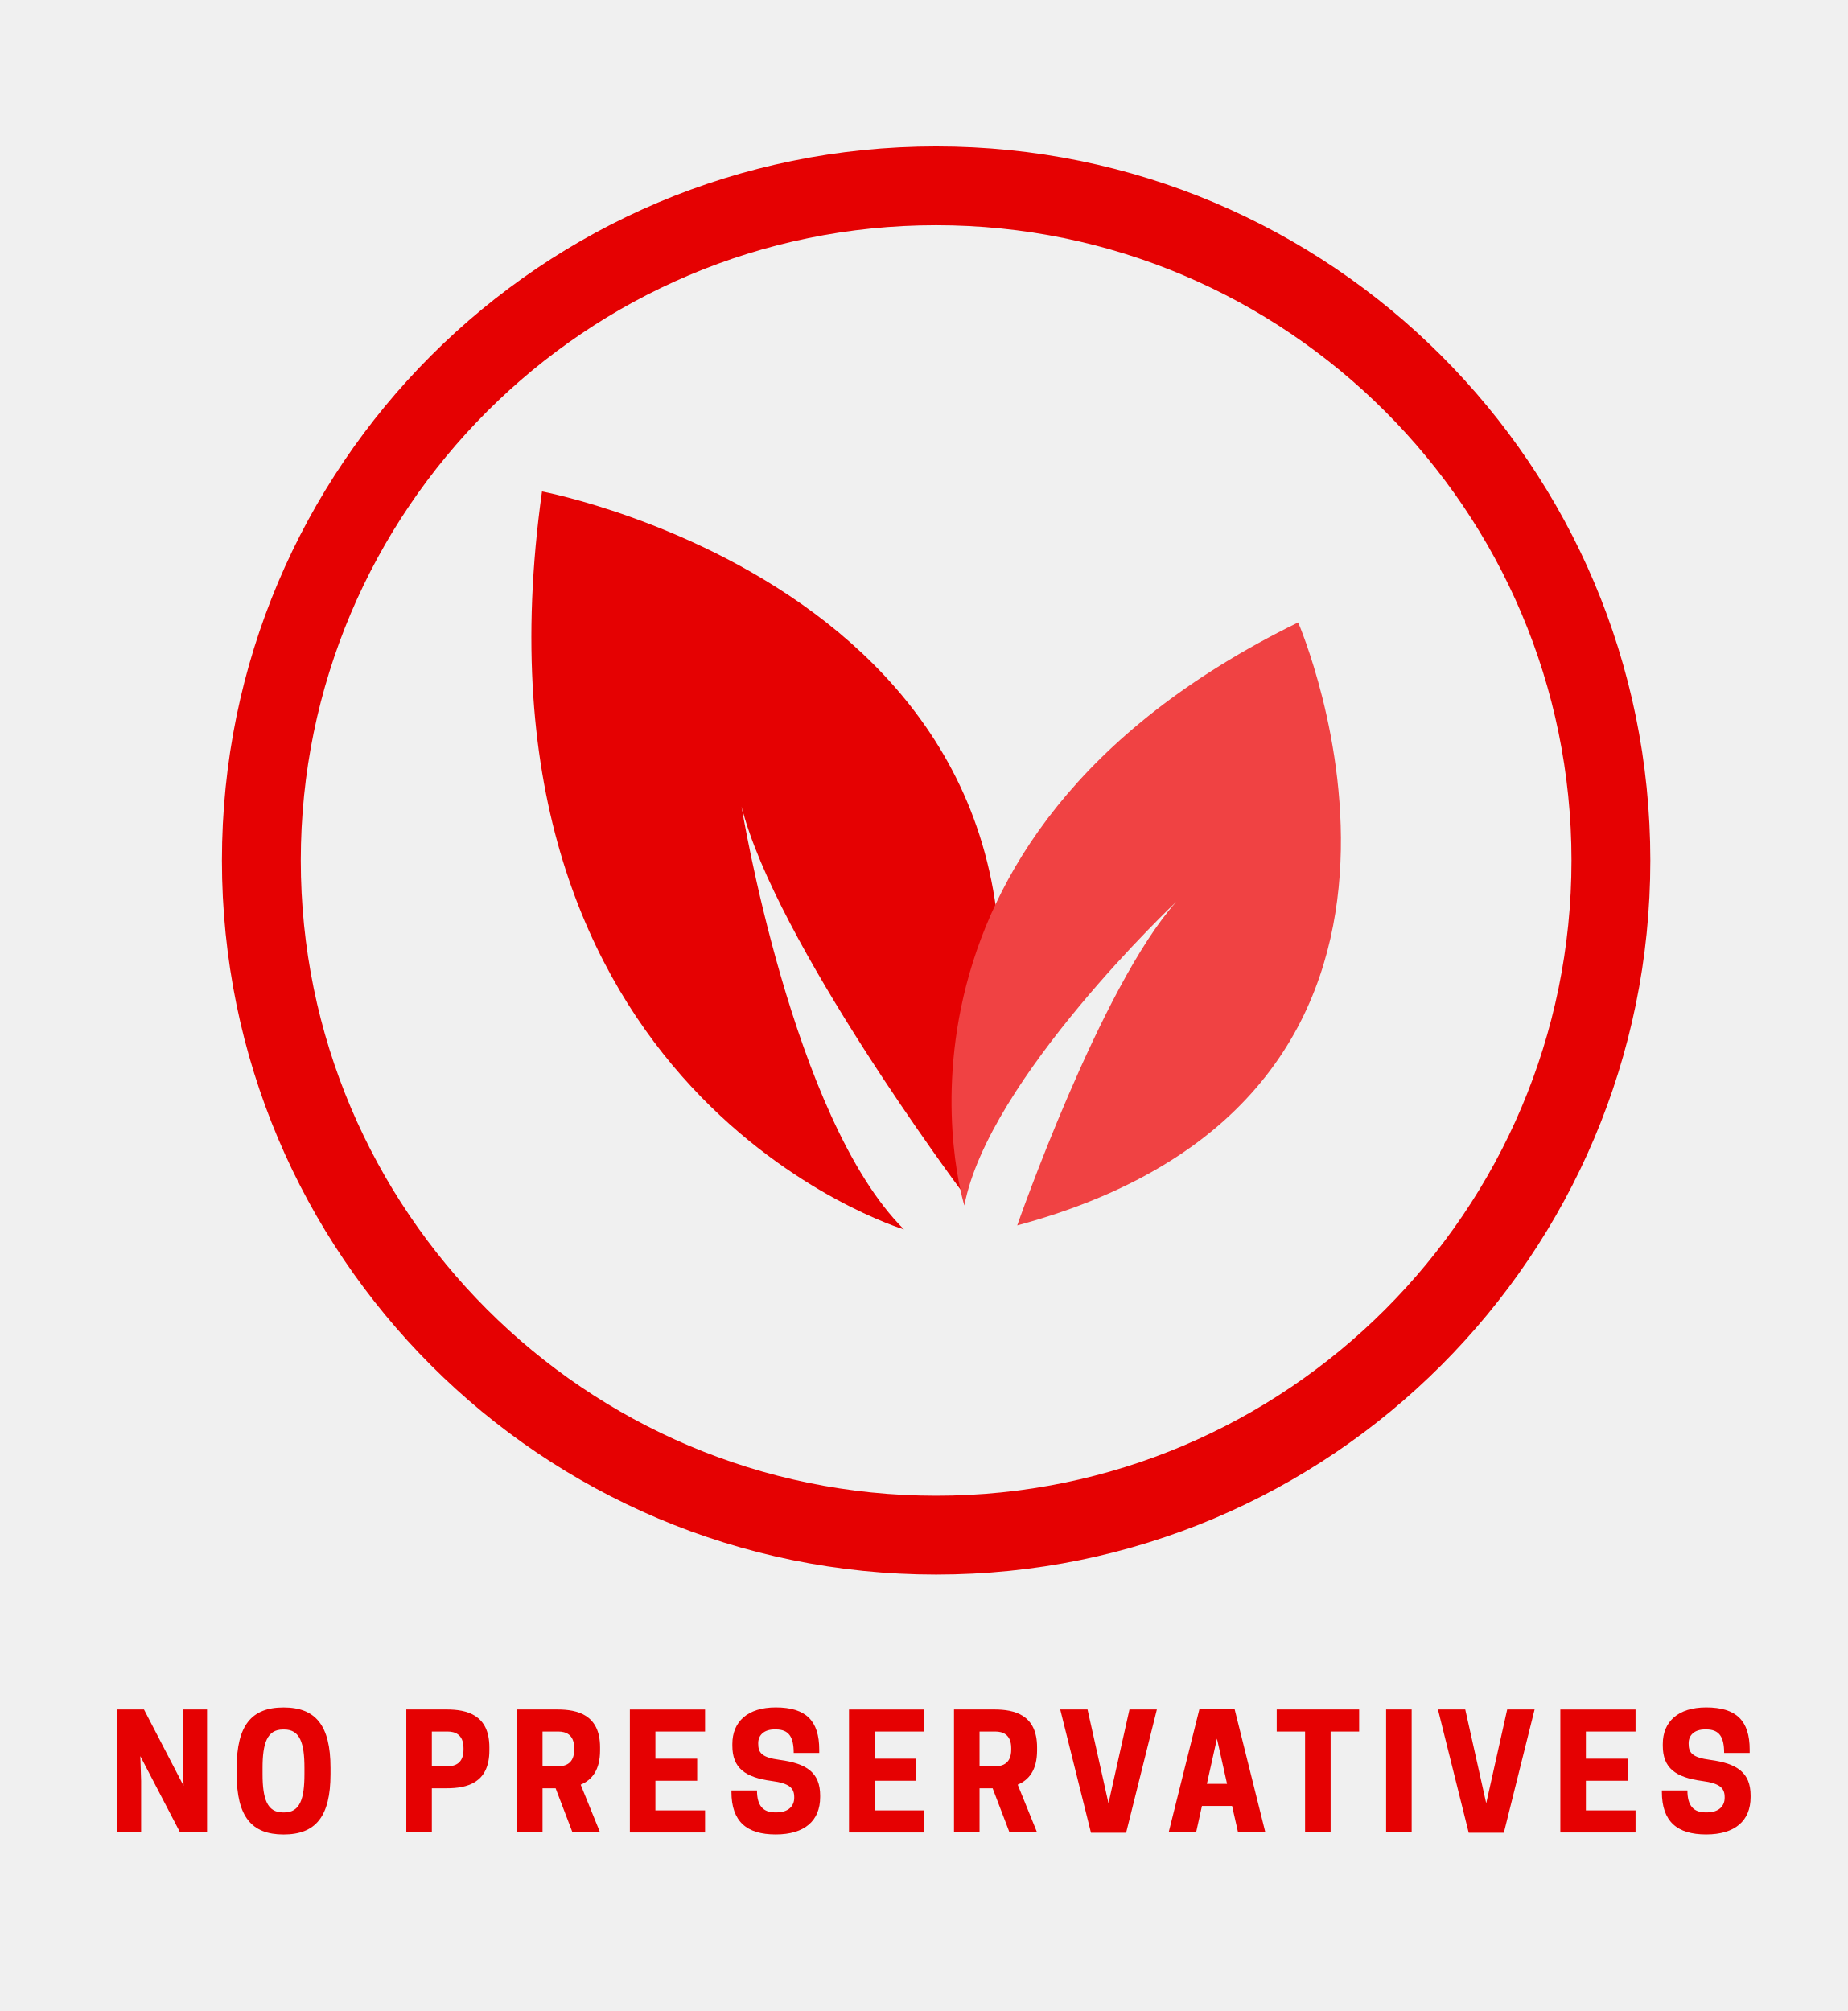
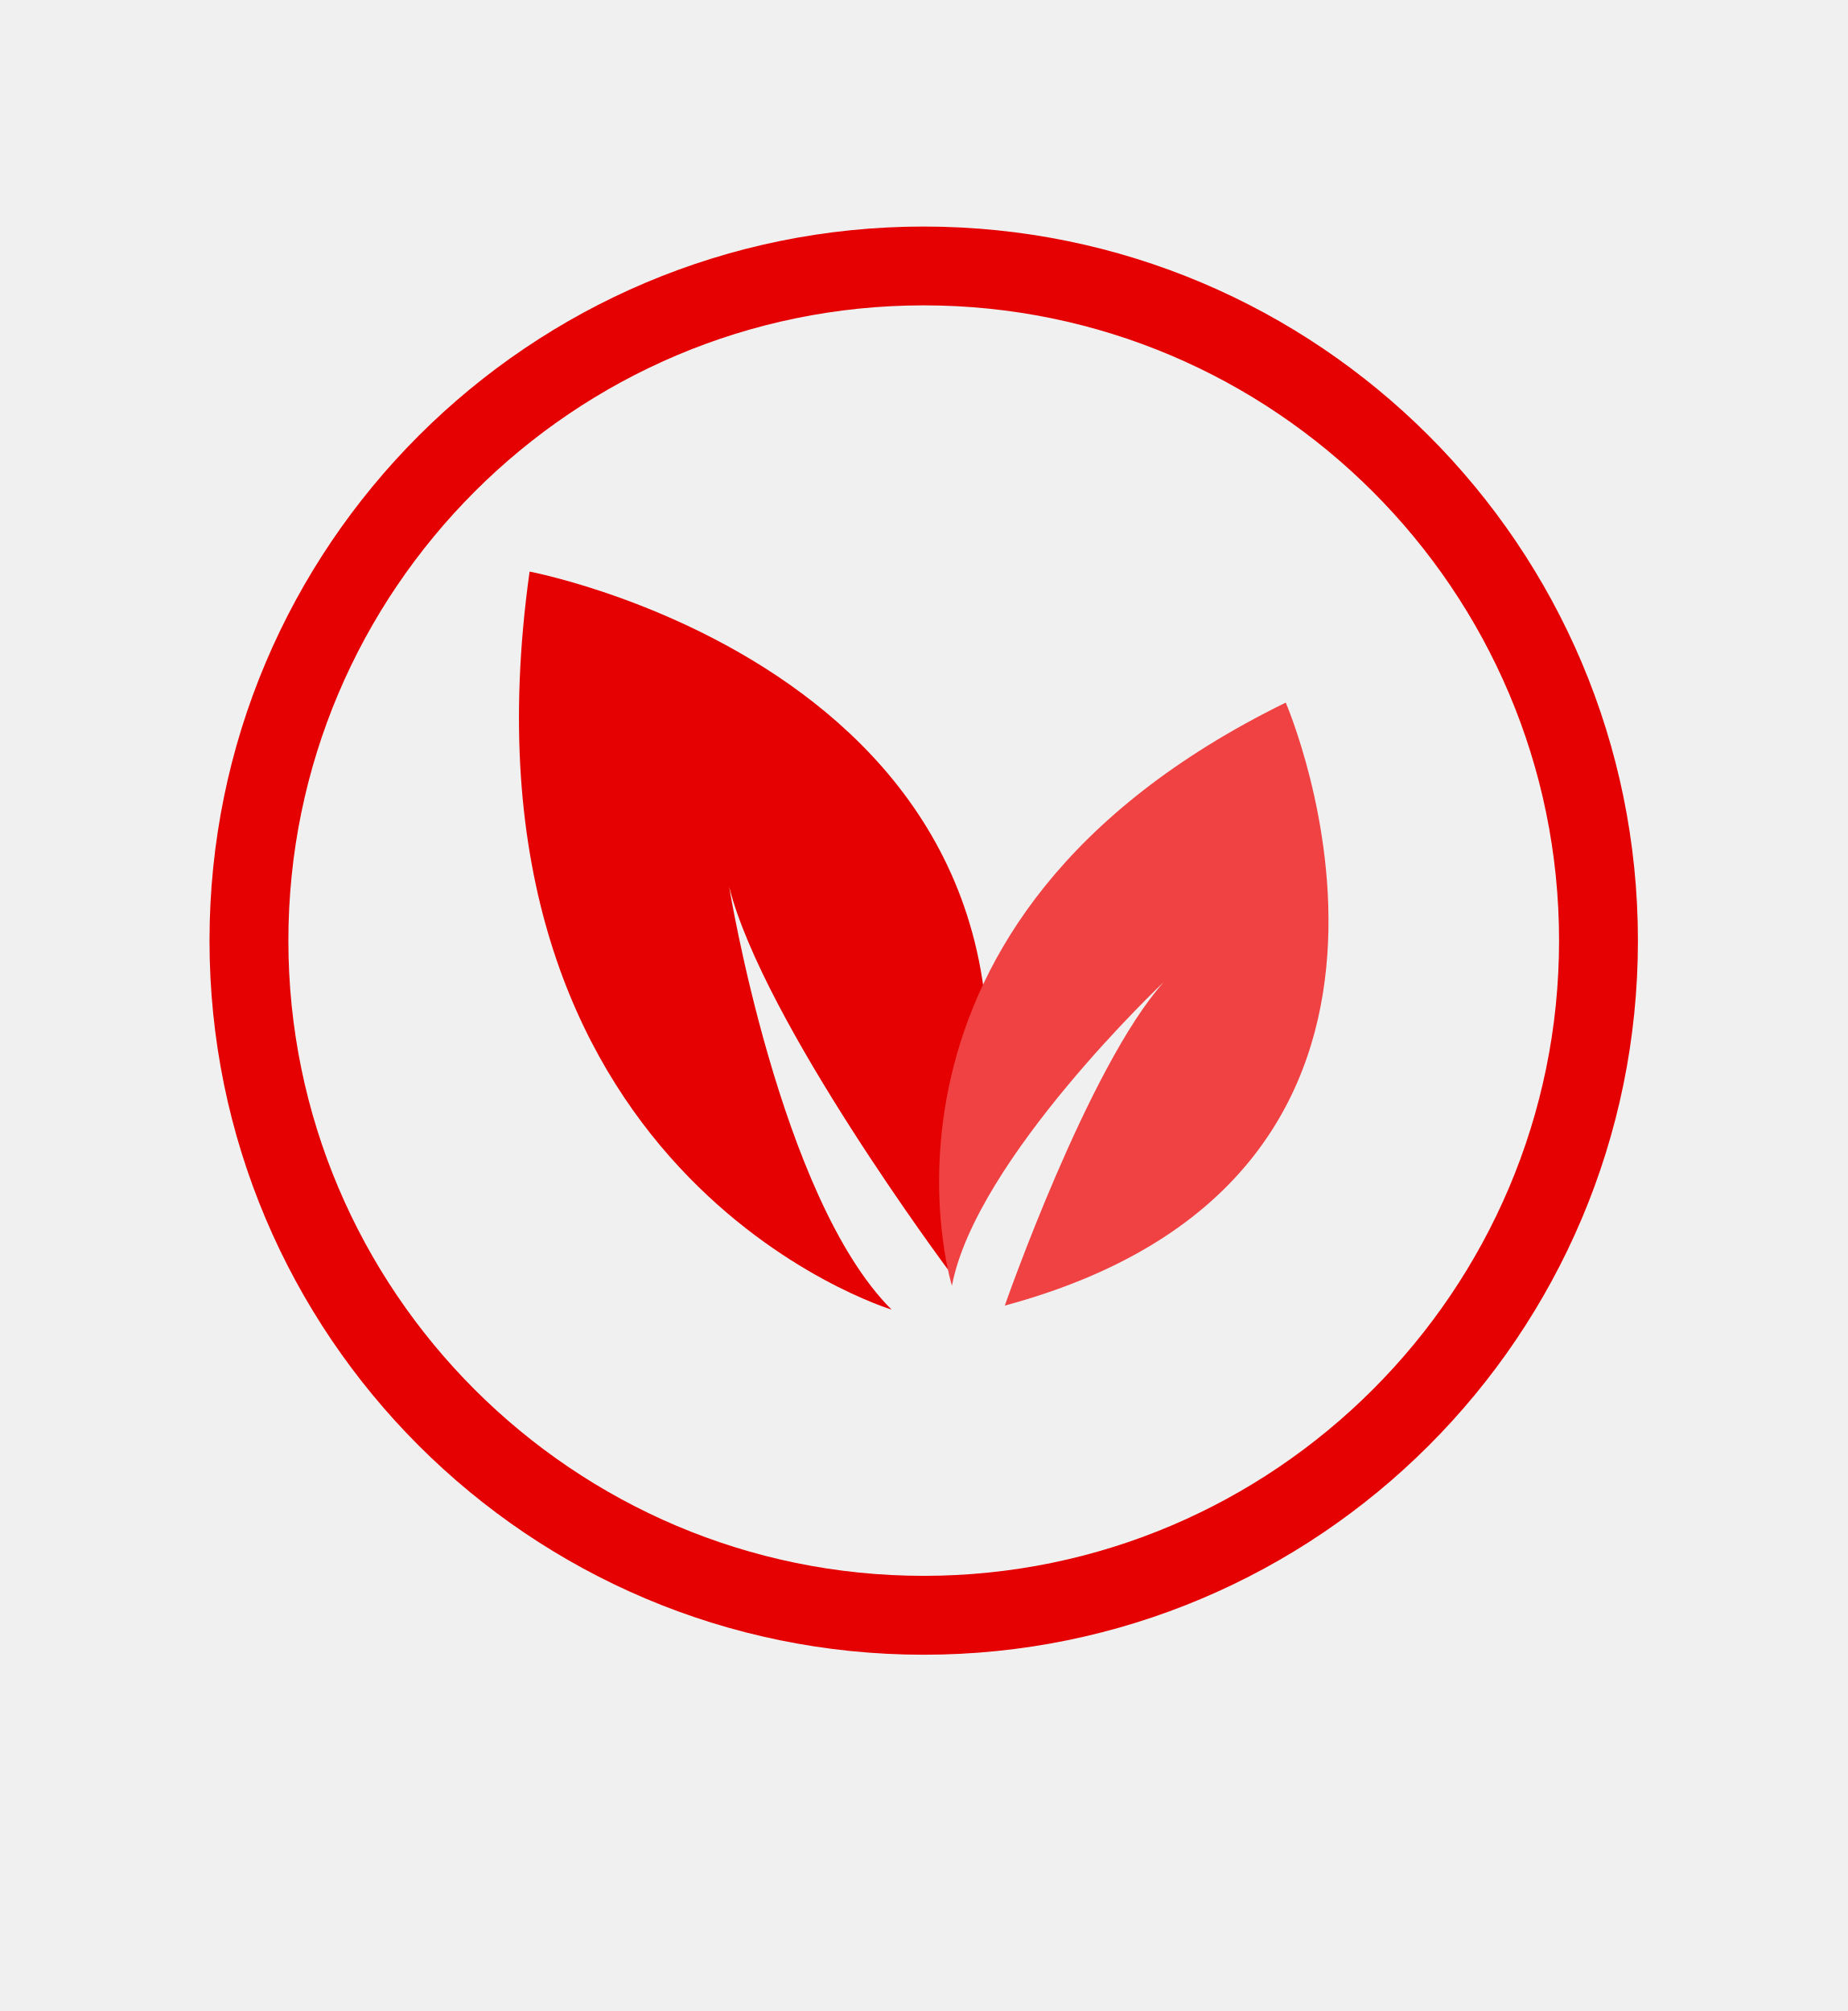
<svg xmlns="http://www.w3.org/2000/svg" version="1.1" x="0px" y="0px" viewBox="0 0 464.35 505.53" style="enable-background:new 0 0 464.35 505.53;" xml:space="preserve">
  <style type="text/css">
	.st0{fill:#E50102;}
	.st1{fill:#FFFFFF;}
	.st2{fill:#F0F4C3;}
	.st3{fill:#FFC107;}
	.st4{fill:#1E88E5;}
	.st5{fill:#FFECB3;}
	.st6{fill:#3F51B5;}
	.st7{fill:#A3D866;}
	.st8{fill:#FF7043;}
	.st9{fill:#6D4C41;}
	.st10{fill:#FFD700;}
	.st11{fill:#5DADE2;}
	.st12{fill:#FDF5E6;}
	.st13{fill:#424242;}
	.st14{fill:#FBE134;}
	.st15{fill:#FCF8F1;}
	.st16{fill:#FBF7F0;}
	.st17{fill:#F04243;}
	.st18{clip-path:url(#SVGID_15_);fill:#E50102;}
	.st19{clip-path:url(#SVGID_15_);}
	.st20{clip-path:url(#SVGID_16_);fill:#FFC800;}
	.st21{fill:#754CAD;}
	.st22{opacity:0.6;clip-path:url(#SVGID_18_);fill:url(#);}
	.st23{display:none;fill:#5DADE2;}
	.st24{fill:#F39823;}
	.st25{opacity:0.9;fill:url(#);}
	.st26{fill:#FFC800;}
	.st27{fill:#D678C5;}
	.st28{opacity:0.43;fill:url(#);}
	.st29{opacity:0.33;}
	.st30{filter:url(#Adobe_OpacityMaskFilter);}
	.st31{mask:url(#SVGID_19_);}
	.st32{fill:#7B7B7B;}
	.st33{fill:#562896;}
	.st34{fill:#6436A3;}
	.st35{filter:url(#Adobe_OpacityMaskFilter_1_);}
	.st36{mask:url(#SVGID_20_);}
	.st37{fill:#D4D4D3;}
	.st38{fill:#F1C700;}
	.st39{fill:#ECA00E;}
	.st40{fill:#F3D12E;}
	.st41{fill:#F3CF24;}
	.st42{fill:#F4D869;}
	.st43{fill:#F1D03B;}
	.st44{fill:#67359B;}
	.st45{fill:#5F2B97;}
	.st46{fill:none;stroke:#FFFFFF;stroke-width:0.5;stroke-miterlimit:10;}
	.st47{filter:url(#Adobe_OpacityMaskFilter_2_);}
	.st48{mask:url(#SVGID_21_);}
	.st49{fill:#FFD606;}
	.st50{fill:#FFCB00;}
	.st51{fill:#DBB800;}
	.st52{fill:#F3D633;}
	.st53{filter:url(#Adobe_OpacityMaskFilter_3_);}
	.st54{mask:url(#SVGID_22_);}
	.st55{fill:#EF820A;}
	.st56{opacity:0.45;fill:#EF820A;}
	.st57{filter:url(#Adobe_OpacityMaskFilter_4_);}
	.st58{mask:url(#SVGID_23_);}
	.st59{filter:url(#Adobe_OpacityMaskFilter_5_);}
	.st60{mask:url(#SVGID_24_);}
	.st61{filter:url(#Adobe_OpacityMaskFilter_6_);}
	.st62{mask:url(#SVGID_25_);}
	.st63{filter:url(#Adobe_OpacityMaskFilter_7_);}
	.st64{mask:url(#SVGID_26_);}
	.st65{filter:url(#Adobe_OpacityMaskFilter_8_);}
	.st66{mask:url(#SVGID_27_);}
	.st67{filter:url(#Adobe_OpacityMaskFilter_9_);}
	.st68{mask:url(#SVGID_28_);}
	.st69{filter:url(#Adobe_OpacityMaskFilter_10_);}
	.st70{mask:url(#SVGID_29_);}
	.st71{filter:url(#Adobe_OpacityMaskFilter_11_);}
	.st72{mask:url(#SVGID_30_);}
	.st73{filter:url(#Adobe_OpacityMaskFilter_12_);}
	.st74{mask:url(#SVGID_31_);}
	.st75{filter:url(#Adobe_OpacityMaskFilter_13_);}
	.st76{mask:url(#SVGID_32_);}
	.st77{clip-path:url(#SVGID_34_);fill:#D678C5;}
	.st78{clip-path:url(#SVGID_36_);fill:#FFC800;}
	.st79{opacity:0.25;fill:#68182B;}
	
		.st80{fill:#FFFFFF;stroke:#68182B;stroke-width:3;stroke-linecap:round;stroke-linejoin:round;stroke-miterlimit:10;stroke-dasharray:2,10;}
	.st81{fill:#68182B;}
	.st82{fill:#FF2E60;}
	.st83{fill:#C18957;}
	.st84{fill:#EA0F4D;}
	.st85{fill:#FF6699;}
	.st86{fill:#AF7341;}
	.st87{fill:#E2A97A;}
	.st88{fill:#5CFFCD;}
	.st89{fill:#FFF18A;}
	.st90{fill:#DDA96B;}
	.st91{fill:#F3AF79;}
	.st92{fill:#FFF7CF;}
	.st93{fill:#27D89D;}
	.st94{fill:#D3FFEB;}
	.st95{fill:#FF7A0D;}
	.st96{fill:#EF6200;}
	.st97{fill:#FFB85A;}
	.st98{fill:none;stroke:#FFFFFF;stroke-width:0.5;stroke-linecap:round;stroke-linejoin:round;stroke-miterlimit:10;}
	.st99{clip-path:url(#SVGID_38_);}
	.st100{fill:none;stroke:#FFD700;stroke-width:0.5;stroke-linecap:round;stroke-linejoin:round;stroke-miterlimit:10;}
	.st101{fill:none;stroke:#E50102;stroke-width:0.5;stroke-linecap:round;stroke-linejoin:round;stroke-miterlimit:10;}
	.st102{fill:#A7A9AC;}
	.st103{fill:none;stroke:#2E3192;stroke-width:4;stroke-miterlimit:10;}
	.st104{fill:#2E3192;}
	.st105{fill:none;stroke:#2E3192;stroke-width:4;stroke-linecap:round;stroke-miterlimit:10;}
	.st106{fill:#FFF200;}
	.st107{clip-path:url(#SVGID_50_);}
	.st108{clip-path:url(#SVGID_51_);fill:#FFC800;}
	.st109{opacity:0.6;clip-path:url(#SVGID_53_);fill:url(#);}
	.st110{filter:url(#Adobe_OpacityMaskFilter_14_);}
	.st111{mask:url(#SVGID_54_);}
	.st112{filter:url(#Adobe_OpacityMaskFilter_15_);}
	.st113{mask:url(#SVGID_55_);}
	.st114{filter:url(#Adobe_OpacityMaskFilter_16_);}
	.st115{mask:url(#SVGID_56_);}
	.st116{filter:url(#Adobe_OpacityMaskFilter_17_);}
	.st117{mask:url(#SVGID_57_);}
	.st118{filter:url(#Adobe_OpacityMaskFilter_18_);}
	.st119{mask:url(#SVGID_58_);}
	.st120{filter:url(#Adobe_OpacityMaskFilter_19_);}
	.st121{mask:url(#SVGID_59_);}
	.st122{filter:url(#Adobe_OpacityMaskFilter_20_);}
	.st123{mask:url(#SVGID_60_);}
	.st124{filter:url(#Adobe_OpacityMaskFilter_21_);}
	.st125{mask:url(#SVGID_61_);}
	.st126{filter:url(#Adobe_OpacityMaskFilter_22_);}
	.st127{mask:url(#SVGID_62_);}
	.st128{filter:url(#Adobe_OpacityMaskFilter_23_);}
	.st129{mask:url(#SVGID_63_);}
	.st130{filter:url(#Adobe_OpacityMaskFilter_24_);}
	.st131{mask:url(#SVGID_64_);}
	.st132{filter:url(#Adobe_OpacityMaskFilter_25_);}
	.st133{mask:url(#SVGID_65_);}
	.st134{filter:url(#Adobe_OpacityMaskFilter_26_);}
	.st135{mask:url(#SVGID_66_);}
	.st136{filter:url(#Adobe_OpacityMaskFilter_27_);}
	.st137{mask:url(#SVGID_67_);}
	.st138{filter:url(#Adobe_OpacityMaskFilter_28_);}
	.st139{mask:url(#SVGID_68_);}
	.st140{filter:url(#Adobe_OpacityMaskFilter_29_);}
	.st141{mask:url(#SVGID_69_);}
	.st142{filter:url(#Adobe_OpacityMaskFilter_30_);}
	.st143{mask:url(#SVGID_70_);}
	.st144{filter:url(#Adobe_OpacityMaskFilter_31_);}
	.st145{mask:url(#SVGID_71_);}
	.st146{clip-path:url(#SVGID_73_);}
	.st147{clip-path:url(#SVGID_75_);}
	.st148{fill:none;stroke:#FCF8F1;stroke-width:0.5;stroke-linecap:round;stroke-linejoin:round;stroke-miterlimit:10;}
	.st149{clip-path:url(#SVGID_86_);}
	.st150{display:none;clip-path:url(#SVGID_86_);}
	.st151{display:inline;fill:#EF820A;}
	.st152{display:inline;}
	.st153{clip-path:url(#SVGID_87_);fill:#FFC800;}
	.st154{clip-path:url(#SVGID_89_);}
	.st155{clip-path:url(#SVGID_90_);fill:#FFC800;}
	.st156{clip-path:url(#SVGID_92_);}
	.st157{clip-path:url(#SVGID_93_);fill:#FFC800;}
	.st158{display:none;}
	.st159{clip-path:url(#SVGID_96_);}
	.st160{clip-path:url(#SVGID_97_);fill:#FFC800;}
	.st161{opacity:0.92;fill:#A64895;}
	.st162{display:none;clip-path:url(#SVGID_100_);}
	.st163{clip-path:url(#SVGID_101_);fill:#FFC800;}
	.st164{display:none;clip-path:url(#SVGID_103_);}
	.st165{clip-path:url(#SVGID_104_);fill:#FFC800;}
	.st166{clip-path:url(#SVGID_106_);}
	.st167{clip-path:url(#SVGID_107_);fill:#FFC800;}
	.st168{display:none;clip-path:url(#SVGID_109_);}
	.st169{clip-path:url(#SVGID_110_);fill:#FFC800;}
</style>
  <g id="Layer_1">
</g>
  <g id="Layer_2">
</g>
  <g id="Layer_3">
</g>
  <g id="Layer_4">
</g>
  <g id="Layer_5">
</g>
  <g id="Layer_8">
    <g>
      <g>
+         <path class="st0" d="M224.09,329.21c0,0-112.21-33.9-90.98-185.52c0,0,155.49,29.33,105.16,175.47c0,0-46.52-62.41-55.01-96.28     C183.27,222.88,195.99,301.23,224.09,329.21z" />
+         <path class="st17" d="M239.26,323.2c0,0-28.48-91.49,83.9-146.58c0,0,51.4,118.68-70.61,151.58c0,0,20.94-60.09,39.97-81.35     C292.52,246.85,245.32,291.36,239.26,323.2z" />
        <g>
-           <g>
-             <path class="st0" d="M52.04,460.64h-6.78l-9.99-19.18l0.2,6.22v12.96h-6.06v-30.91h6.78l9.95,19.18l-0.2-6.22v-12.96h6.1       V460.64z" />
-             <path class="st0" d="M59.49,445.98v-1.58c0-10.7,3.76-15.18,11.77-15.18c8.04,0,11.81,4.48,11.81,15.18v1.58       c0,10.7-3.76,15.18-11.81,15.18C63.25,461.15,59.49,456.68,59.49,445.98z M71.45,455.61c3.96,0,5.07-3.45,5.07-9.63v-1.58       c0-6.18-1.11-9.63-5.07-9.63H71.1c-3.96,0-5.11,3.45-5.11,9.63v1.58c0,6.18,1.15,9.63,5.11,9.63H71.45z" />
-             <path class="st0" d="M108.54,460.64h-6.42v-30.91h10.14c5.03,0,10.74,1.31,10.74,9.51v0.79c0,8.24-5.71,9.51-10.74,9.51h-3.72       V460.64z M112.54,444c1.74,0,3.96-0.67,3.96-4.16v-0.4c0-3.49-2.22-4.16-3.96-4.16h-4V444H112.54z" />
-             <path class="st0" d="M136.36,460.64h-6.42v-30.91h10.14c5.03,0,10.74,1.31,10.74,9.51v0.79c0,4.99-2.1,7.45-4.87,8.6       l4.87,12.01h-6.93l-4.24-11.1h-3.29V460.64z M140.36,444c1.74,0,3.96-0.67,3.96-4.16v-0.4c0-3.49-2.22-4.16-3.96-4.16h-4V444       H140.36z" />
-             <path class="st0" d="M177.21,429.73v5.55h-12.48v6.82h10.5v5.55h-10.5v7.45h12.48v5.55h-18.9v-30.91H177.21z" />
-             <path class="st0" d="M184.07,438.84v-0.44c0-5.59,3.84-9.19,10.9-9.19c7.61,0,10.94,3.37,10.94,10.62v0.83h-6.42       c0-4.04-1.23-5.91-4.48-5.91h-0.36c-2.58,0-4.08,1.43-4.08,3.41v0.2c0,2.26,0.91,3.45,5.43,4.04       c6.74,0.91,10.14,3.21,10.14,8.96v0.4c0,5.94-3.92,9.39-11.17,9.39c-7.29,0-11.13-3.25-11.13-10.7v-0.36h6.42       c0,3.88,1.58,5.51,4.56,5.51h0.36c2.97,0,4.44-1.59,4.44-3.65v-0.2c0-2.22-1.15-3.45-5.63-4.04       C187.24,446.81,184.07,444.43,184.07,438.84z" />
-             <path class="st0" d="M232.29,429.73v5.55h-12.48v6.82h10.5v5.55h-10.5v7.45h12.48v5.55h-18.9v-30.91H232.29z" />
-             <path class="st0" d="M246.2,460.64h-6.42v-30.91h10.14c5.03,0,10.74,1.31,10.74,9.51v0.79c0,4.99-2.1,7.45-4.87,8.6l4.87,12.01       h-6.93l-4.24-11.1h-3.29V460.64z M250.2,444c1.74,0,3.96-0.67,3.96-4.16v-0.4c0-3.49-2.22-4.16-3.96-4.16h-4V444H250.2z" />
-             <path class="st0" d="M274.21,460.72l-7.73-30.99h6.86l5.27,23.58l5.27-23.58h6.89l-7.73,30.99H274.21z" />
-             <path class="st0" d="M310.31,429.65l7.73,30.99h-6.86l-1.51-6.66h-7.57l-1.47,6.66h-6.9l7.73-30.99H310.31z M303.34,448.43       h5.07l-2.54-11.37L303.34,448.43z" />
-             <path class="st0" d="M334.44,460.64h-6.42v-25.36h-7.13v-5.55h20.72v5.55h-7.17V460.64z" />
-             <path class="st0" d="M354.81,460.64h-6.42v-30.91h6.42V460.64z" />
-             <path class="st0" d="M369.15,460.72l-7.73-30.99h6.86l5.27,23.58l5.27-23.58h6.89l-7.73,30.99H369.15z" />
-             <path class="st0" d="M411.08,429.73v5.55h-12.48v6.82h10.5v5.55h-10.5v7.45h12.48v5.55h-18.9v-30.91H411.08z" />
-             <path class="st0" d="M417.93,438.84v-0.44c0-5.59,3.84-9.19,10.9-9.19c7.61,0,10.94,3.37,10.94,10.62v0.83h-6.42       c0-4.04-1.23-5.91-4.48-5.91h-0.36c-2.58,0-4.08,1.43-4.08,3.41v0.2c0,2.26,0.91,3.45,5.43,4.04       c6.74,0.91,10.14,3.21,10.14,8.96v0.4c0,5.94-3.92,9.39-11.17,9.39c-7.29,0-11.13-3.25-11.13-10.7v-0.36h6.42       c0,3.88,1.58,5.51,4.56,5.51h0.36c2.97,0,4.44-1.59,4.44-3.65v-0.2c0-2.22-1.15-3.45-5.63-4.04       C421.1,446.81,417.93,444.43,417.93,438.84z" />
-           </g>
-         </g>
-       </g>
-       <g>
-         <path class="st0" d="M227.21,309.06c0,0-112.21-33.9-90.98-185.52c0,0,155.49,29.33,105.16,175.47c0,0-46.52-62.41-55.01-96.28     C186.38,202.73,199.11,281.08,227.21,309.06z" />
-         <path class="st17" d="M242.38,303.05c0,0-28.48-91.49,83.9-146.58c0,0,51.4,118.68-70.61,151.58c0,0,20.94-60.09,39.97-81.35     C295.64,226.7,248.43,271.21,242.38,303.05z" />
-         <g>
-           <path class="st0" d="M235.29,56.61c88.06,0,159.69,71.64,159.69,159.69S323.35,376,235.29,376S75.6,304.36,75.6,216.3      S147.24,56.61,235.29,56.61 M235.29,36.8c-99.14,0-179.51,80.37-179.51,179.51s80.37,179.51,179.51,179.51      S414.8,315.44,414.8,216.3S334.43,36.8,235.29,36.8L235.29,36.8z" />
+           <path class="st0" d="M232.17,76.76c88.06,0,159.69,71.64,159.69,159.69s-71.64,159.69-159.69,159.69S72.48,324.51,72.48,236.45      S144.12,76.76,232.17,76.76 M232.17,56.95c-99.14,0-179.51,80.37-179.51,179.51s80.37,179.51,179.51,179.51      s179.51-80.37,179.51-179.51S331.31,56.95,232.17,56.95L232.17,56.95z" />
        </g>
      </g>
    </g>
  </g>
  <g id="Layer_6">
</g>
  <g id="Layer_7">
</g>
</svg>
